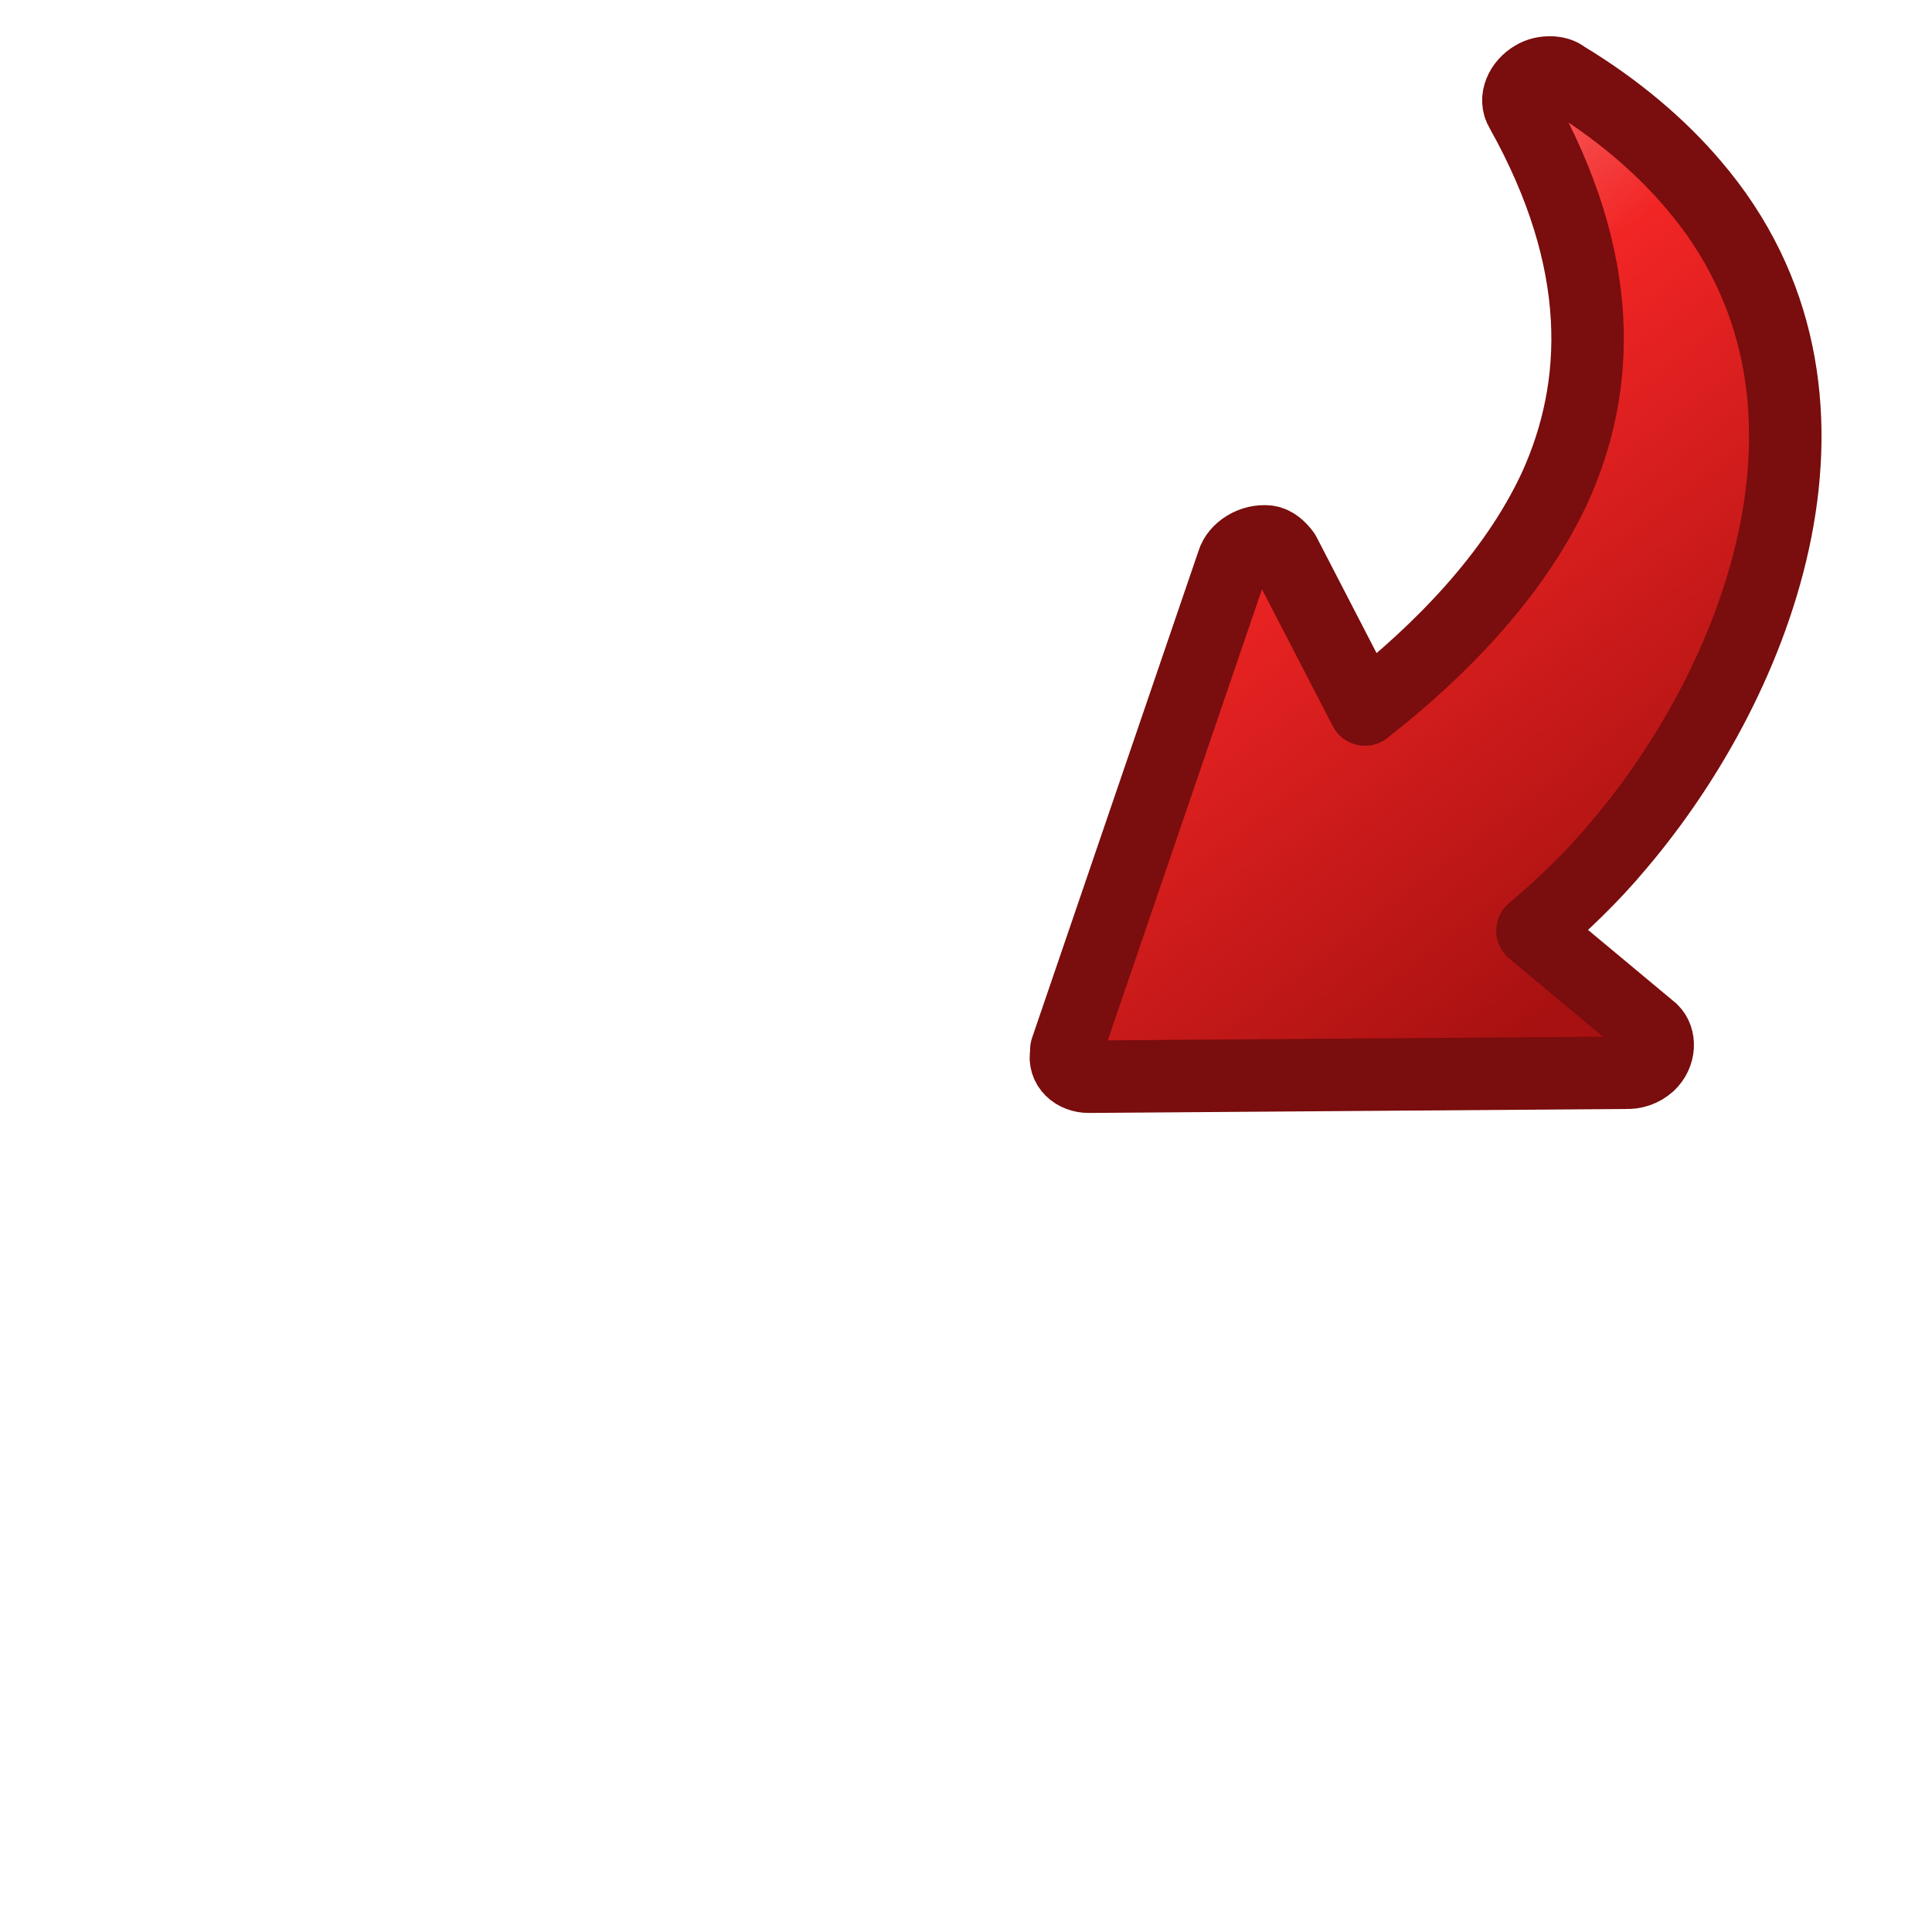
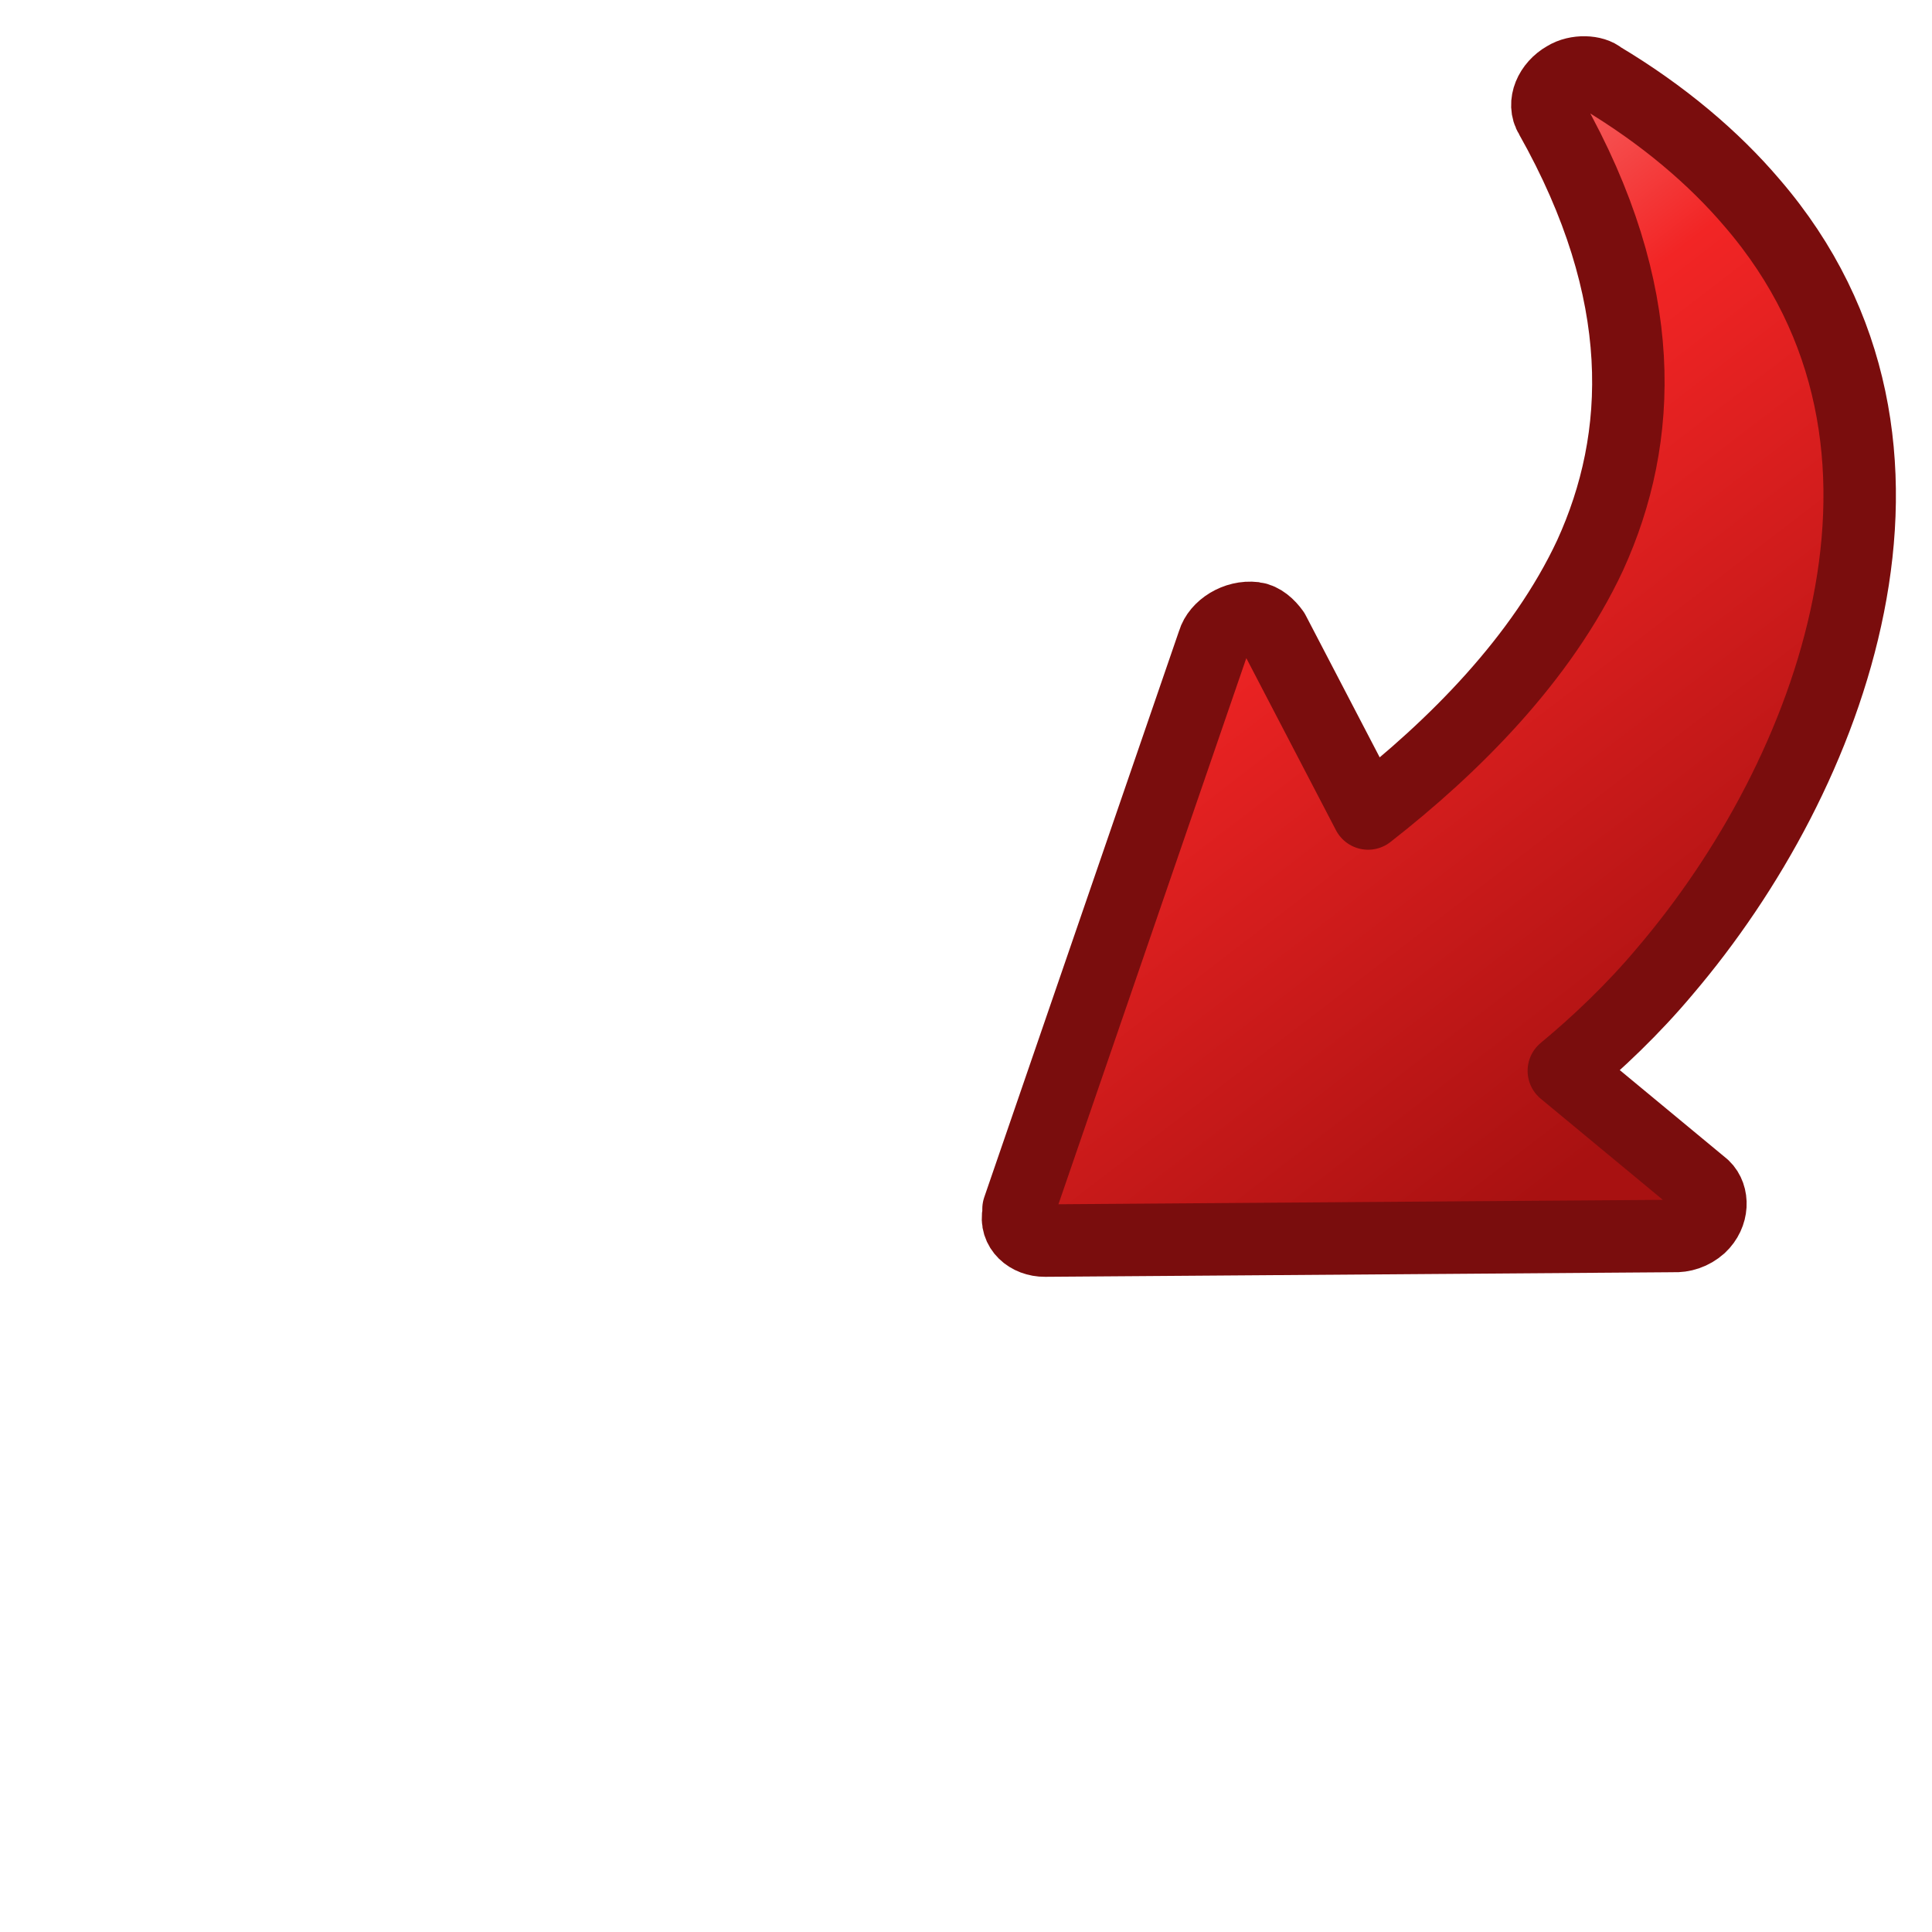
<svg xmlns="http://www.w3.org/2000/svg" viewBox="0 0 16 16">
  <defs>
    <linearGradient id="arr_kad_off" x1="0" y1="0" x2="0.55" y2="1">
      <stop offset="0" stop-color="#ffc9c9" />
      <stop offset="0.45" stop-color="#f22525" />
      <stop offset="1" stop-color="#a81111" />
    </linearGradient>
  </defs>
-   <path d="M 11.304 5.876 L 10.636 4.584 C 10.6 4.535 10.553 4.492 10.5 4.485 C 10.371 4.47 10.241 4.554 10.211 4.655 L 8.831 8.692 L 8.831 8.722 C 8.806 8.833 8.901 8.918 9.018 8.917 L 13.465 8.884 C 13.532 8.887 13.6 8.866 13.656 8.816 C 13.748 8.73 13.748 8.597 13.681 8.533 L 12.691 7.708 C 12.929 7.508 13.183 7.267 13.408 6.997 C 13.999 6.3 14.513 5.37 14.706 4.395 C 14.898 3.42 14.766 2.395 14.023 1.528 C 13.754 1.211 13.395 0.902 12.952 0.635 C 12.905 0.592 12.782 0.585 12.702 0.635 C 12.597 0.695 12.54 0.82 12.597 0.913 C 13.3 2.167 13.256 3.202 12.877 4.037 C 12.534 4.776 11.909 5.403 11.304 5.876 Z" fill="url(#arr_kad_off)" stroke="#7a0d0d" stroke-width="0.6" stroke-linejoin="round" />
+   <path d="M 11.33 6.737 L 10.547 5.234 C 10.506 5.177 10.45 5.127 10.388 5.119 C 10.237 5.101 10.085 5.199 10.05 5.317 L 8.435 10.012 L 8.435 10.048 C 8.406 10.177 8.518 10.275 8.654 10.274 L 13.857 10.236 C 13.935 10.24 14.015 10.215 14.08 10.157 C 14.188 10.056 14.188 9.902 14.109 9.827 L 12.951 8.868 C 13.231 8.636 13.527 8.355 13.79 8.041 C 14.481 7.23 15.083 6.148 15.308 5.014 C 15.534 3.88 15.379 2.688 14.509 1.679 C 14.195 1.31 13.775 0.951 13.256 0.641 C 13.201 0.591 13.058 0.582 12.964 0.641 C 12.841 0.71 12.774 0.856 12.841 0.964 C 13.664 2.422 13.612 3.627 13.169 4.598 C 12.768 5.457 12.036 6.186 11.33 6.737 Z" fill="url(#arr_kad_off)" stroke="#7a0d0d" stroke-width="0.6" stroke-linejoin="round" />
</svg>
